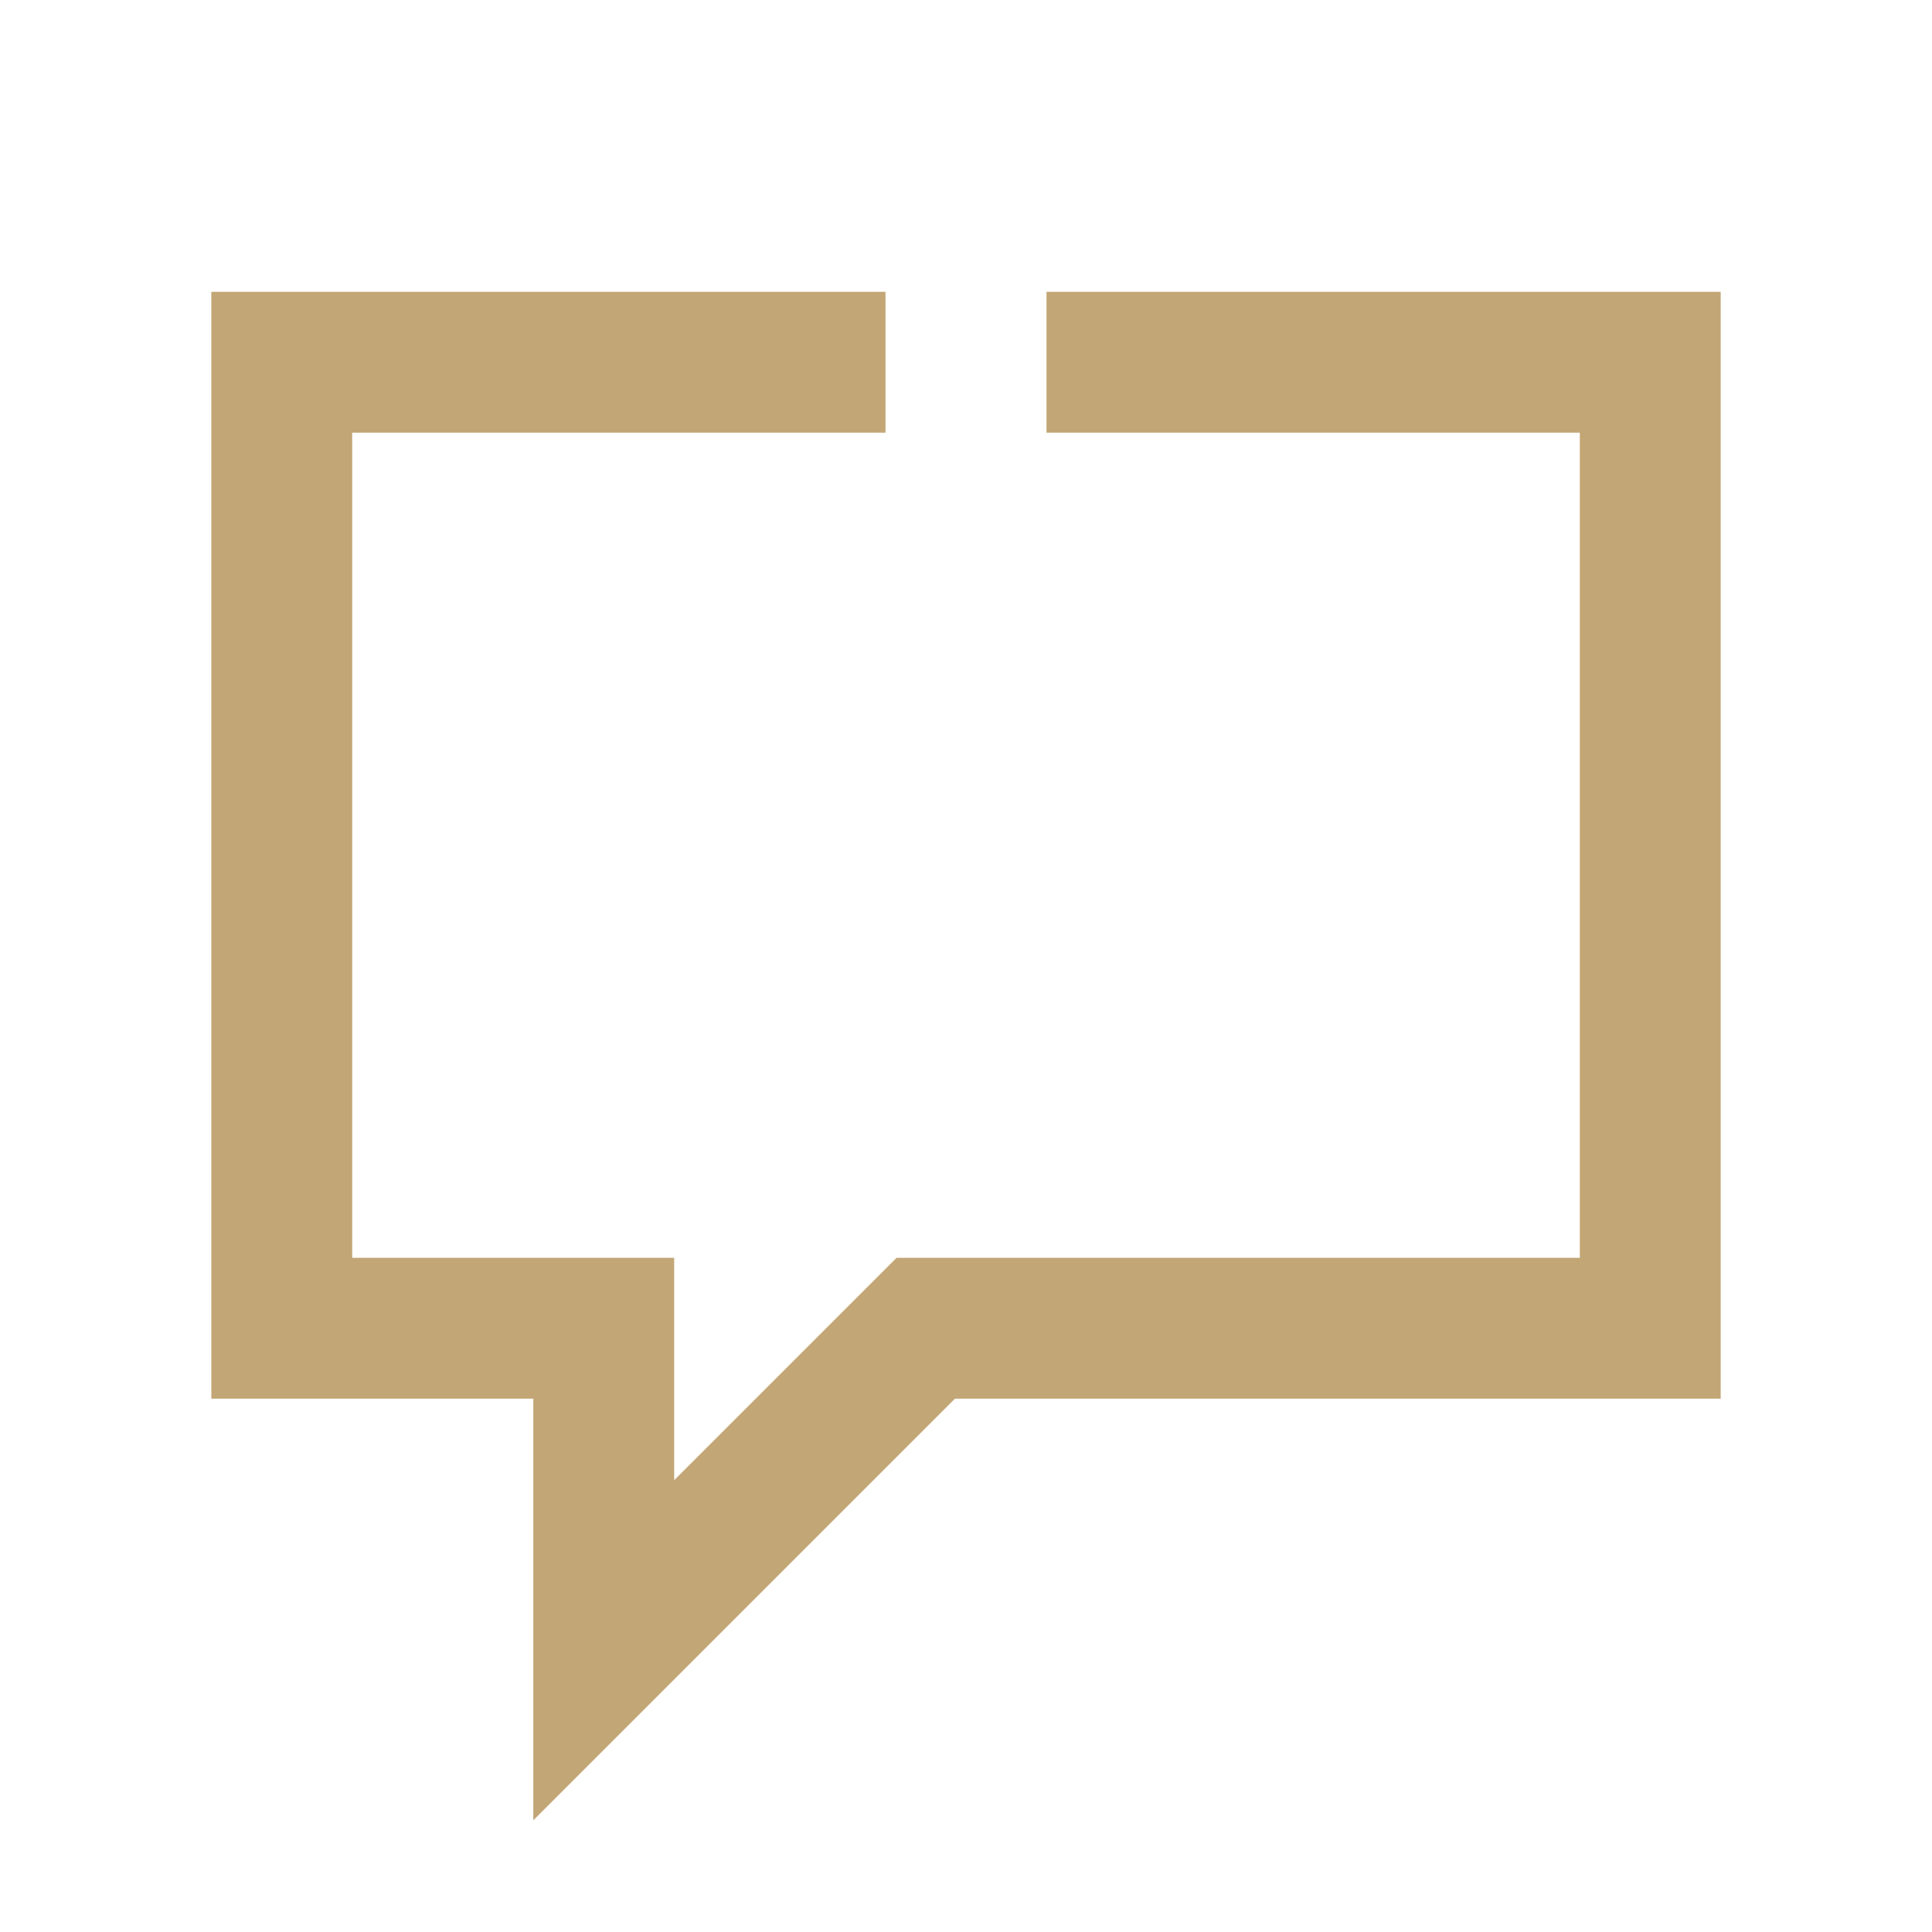
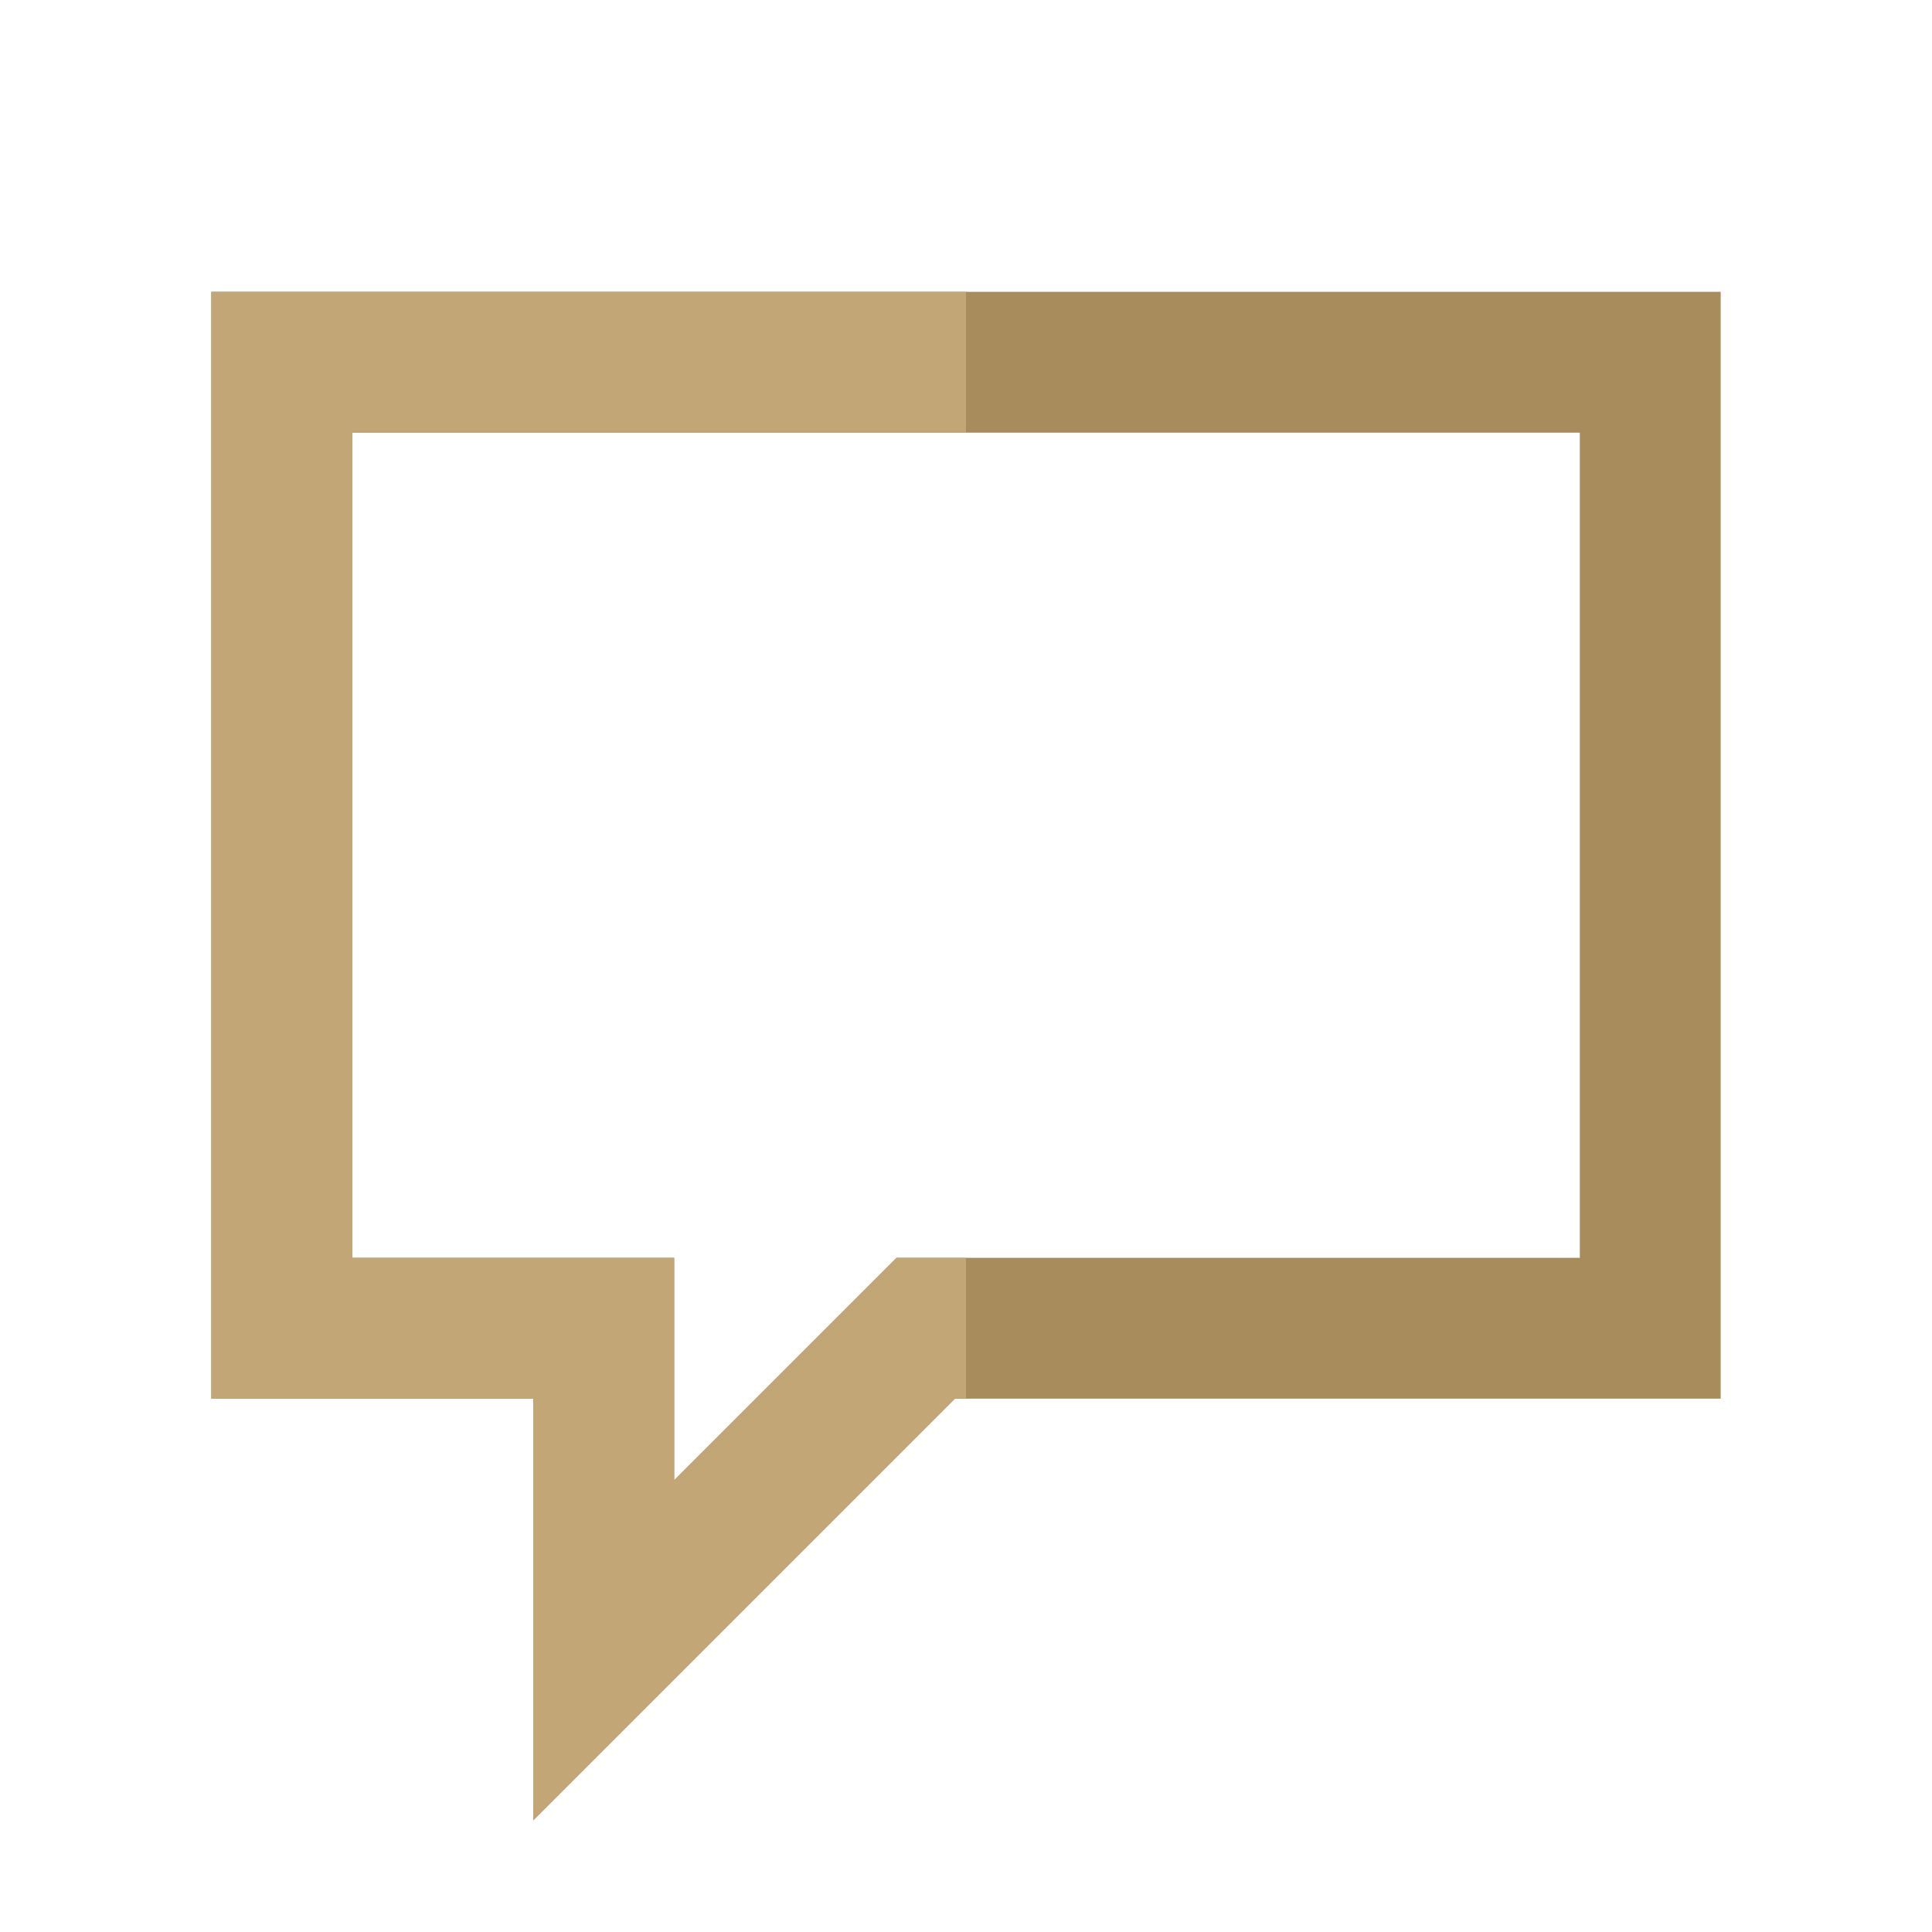
<svg xmlns="http://www.w3.org/2000/svg" viewBox="0 0 24 24" width="24" height="24">
-   <path d="M11 4.5H3.5V16.5H7.5V20.5L11.5 16.5H20.5V4.5H13" fill="none" stroke="#C2A675" stroke-width="1.75" stroke-linecap="butt" stroke-linejoin="miter" stroke-miterlimit="10" />
+   <defs>
+     <clipPath id="m-conversa">
+       <rect width="12" height="24" />
+     </clipPath>
+   </defs>
+   <path d="M11 4.5H3.5V16.5H7.5V20.5L11.5 16.5H20.5V4.5H13Z" fill="none" stroke="#A88C5C" stroke-width="1.75" stroke-linecap="butt" stroke-linejoin="miter" stroke-miterlimit="10" />
+   <g clip-path="url(#m-conversa)">
+     <path d="M11 4.5H3.5V16.5H7.5V20.5L11.5 16.5H20.5V4.5H13Z" fill="none" stroke="#C2A675" stroke-width="1.75" stroke-linecap="butt" stroke-linejoin="miter" stroke-miterlimit="10" />
+   </g>
</svg>
